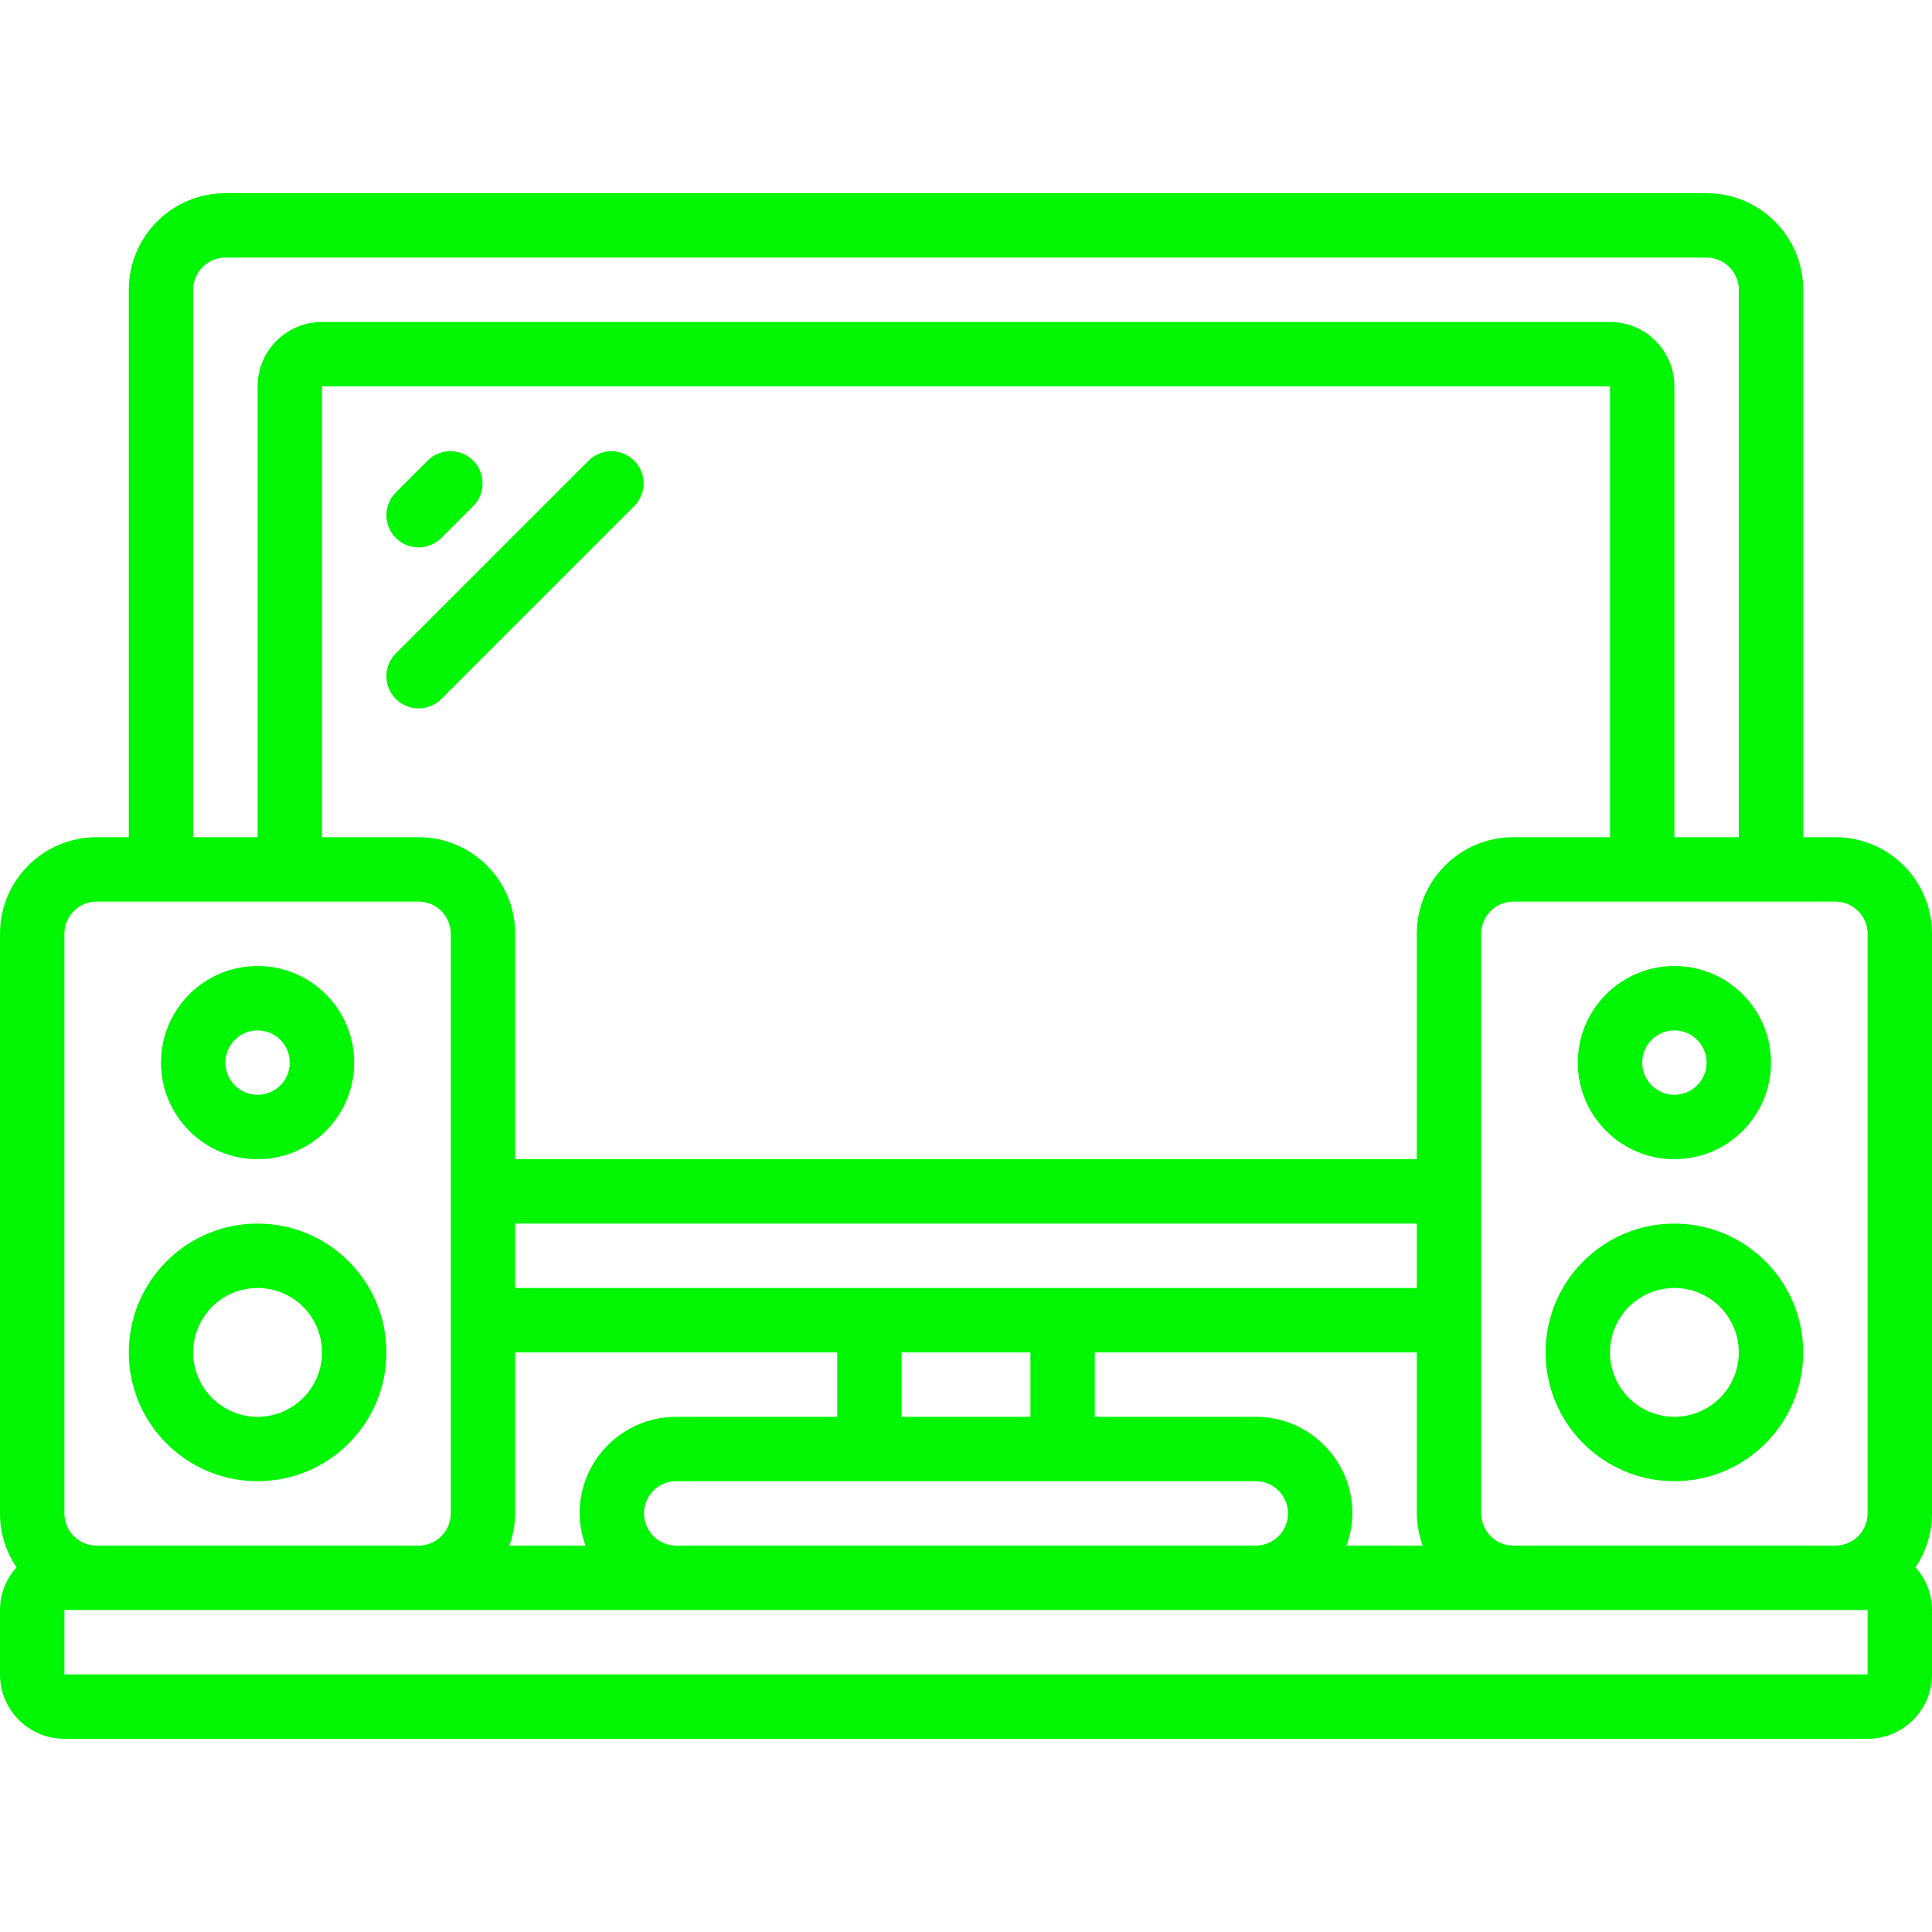
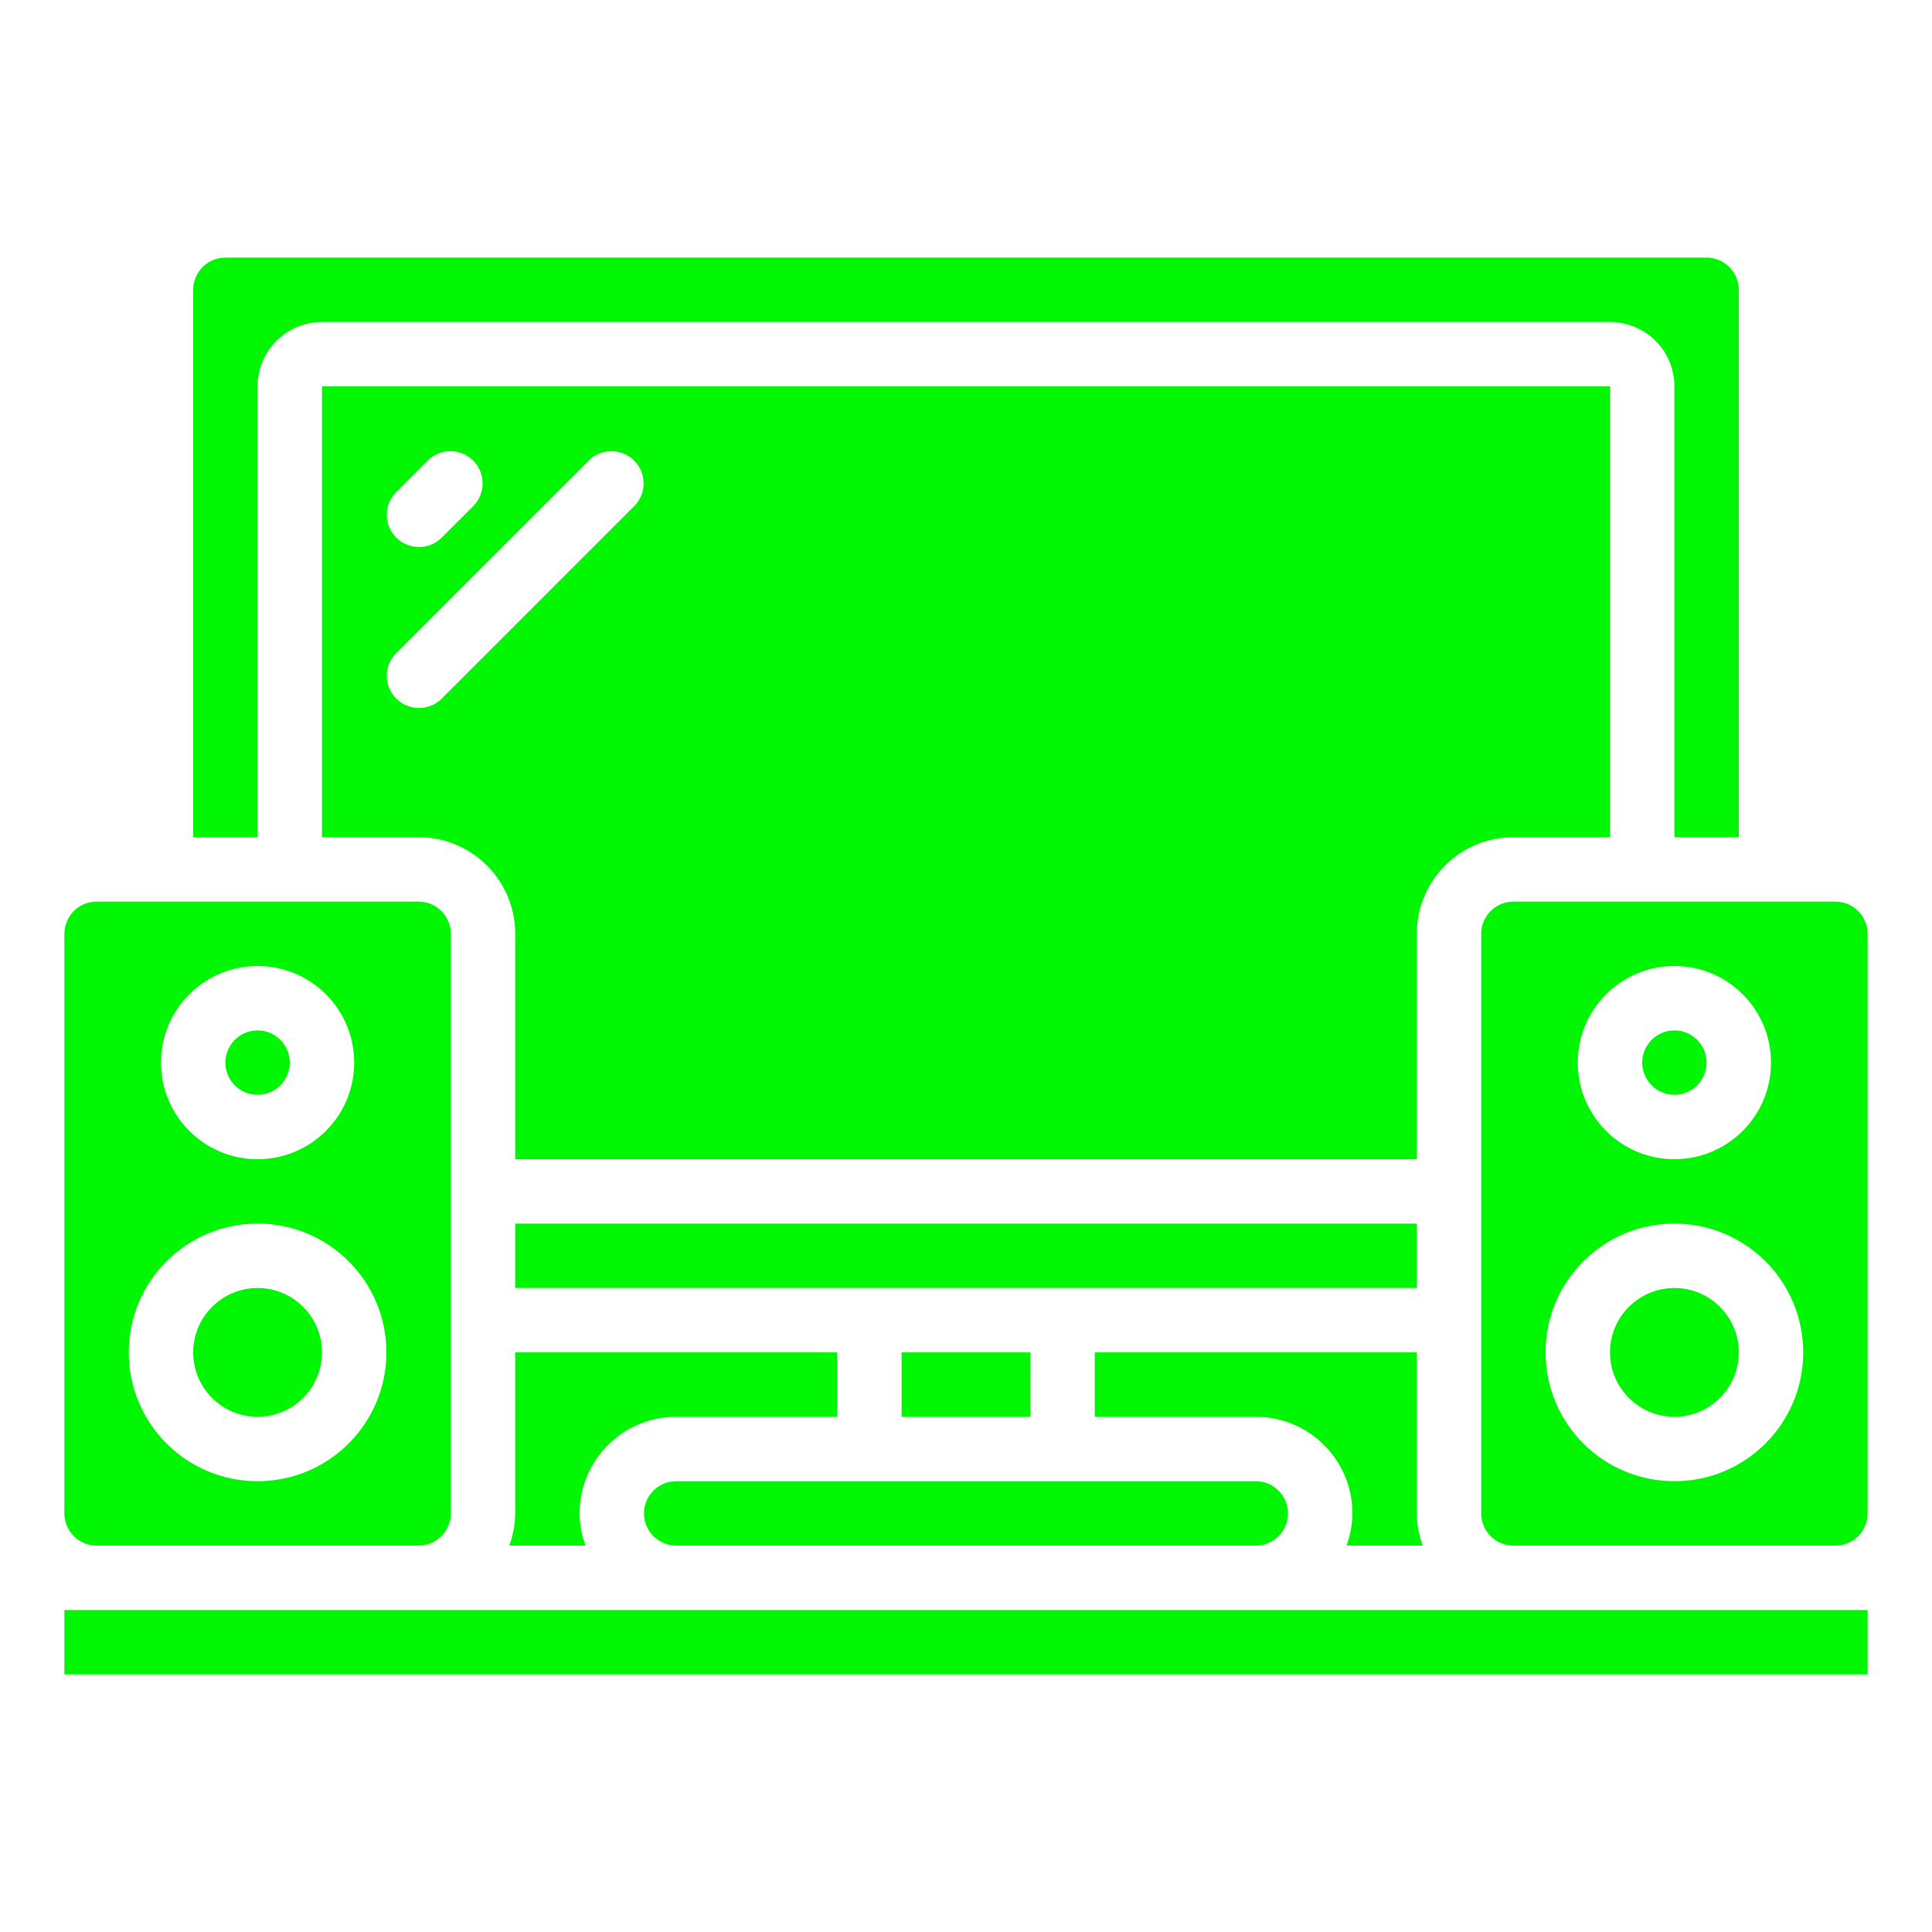
<svg xmlns="http://www.w3.org/2000/svg" width="512" height="512" viewBox="0 0 60 60" style="fill:#01f603">
  <defs />
-   <path d="M8 36a3 3 0 10-3-3 3 3 0 003 3zm0-4a1 1 0 11-1 1 1 1 0 011-1zM8 46a4 4 0 10-4-4 4 4 0 004 4zm0-6a2 2 0 11-2 2 2 2 0 012-2z" />
-   <path d="M57 26h-1V9a3 3 0 00-3-3H7a3 3 0 00-3 3v17H3a3 3 0 00-3 3v18a2.982 2.982 0 00.513 1.676A1.983 1.983 0 000 50v2a2 2 0 002 2h56a2 2 0 002-2v-2a1.983 1.983 0 00-.513-1.324A2.982 2.982 0 0060 47V29a3 3 0 00-3-3zm1 3v18a1 1 0 01-1 1H47a1 1 0 01-1-1V29a1 1 0 011-1h10a1 1 0 011 1zm-8-3h-3a3 3 0 00-3 3v7H16v-7a3 3 0 00-3-3h-3V12h40zm-6 14H16v-2h28zm-16 4v-2h4v2zm-12 3v-5h10v2h-5a3 3 0 00-3 3 2.966 2.966 0 00.184 1h-2.368A2.966 2.966 0 0016 47zm4 0a1 1 0 011-1h18a1 1 0 010 2H21a1 1 0 01-1-1zm19-3h-5v-2h10v5a2.966 2.966 0 00.184 1h-2.368A2.966 2.966 0 0042 47a3 3 0 00-3-3zM6 9a1 1 0 011-1h46a1 1 0 011 1v17h-2V12a2 2 0 00-2-2H10a2 2 0 00-2 2v14H6zM2 29a1 1 0 011-1h10a1 1 0 011 1v18a1 1 0 01-1 1H3a1 1 0 01-1-1zm0 23v-2h56v2z" />
-   <path d="M52 36a3 3 0 10-3-3 3 3 0 003 3zm0-4a1 1 0 11-1 1 1 1 0 011-1zM52 46a4 4 0 10-4-4 4 4 0 004 4zm0-6a2 2 0 11-2 2 2 2 0 012-2zM13 17a1 1 0 00.707-.293l1-1a1 1 0 00-1.414-1.414l-1 1A1 1 0 0013 17zM13 22a1 1 0 00.707-.293l6-6a1 1 0 00-1.414-1.414l-6 6A1 1 0 0013 22z" />
+   <path d="M21 44h5v-2H16v5a2.966 2.966 0 01-.184 1h2.368A2.966 2.966 0 0118 47a3 3 0 013-3zM44.184 48A2.966 2.966 0 0144 47v-5H34v2h5a3 3 0 013 3 2.966 2.966 0 01-.184 1zM16 38h28v2H16zM46 29v18a1 1 0 001 1h10a1 1 0 001-1V29a1 1 0 00-1-1H47a1 1 0 00-1 1zm6 1a3 3 0 11-3 3 3 3 0 013-3zm0 8a4 4 0 11-4 4 4 4 0 014-4z" />
+   <circle cx="52" cy="33" r="1" />
+   <circle cx="52" cy="42" r="2" />
+   <path d="M21 48h18a1 1 0 000-2H21a1 1 0 000 2zM28 42h4v2h-4z" />
+   <circle cx="8" cy="33" r="1" />
+   <circle cx="8" cy="42" r="2" />
+   <path d="M8 12a2 2 0 012-2h40a2 2 0 012 2v14h2V9a1 1 0 00-1-1H7a1 1 0 00-1 1v17h2zM3 48h10a1 1 0 001-1V29a1 1 0 00-1-1H3a1 1 0 00-1 1v18a1 1 0 001 1zm5-18a3 3 0 11-3 3 3 3 0 013-3zm0 8a4 4 0 11-4 4 4 4 0 014-4z" />
+   <path d="M47 26h3V12H10v14h3a3 3 0 013 3v7h28v-7a3 3 0 013-3zM12.293 15.293l1-1a1 1 0 011.414 1.414l-1 1a1 1 0 01-1.414-1.414zm7.414.414l-6 6a1 1 0 01-1.414-1.414l6-6a1 1 0 011.414 1.414zM58 50H2v2h56.001z" />
</svg>
